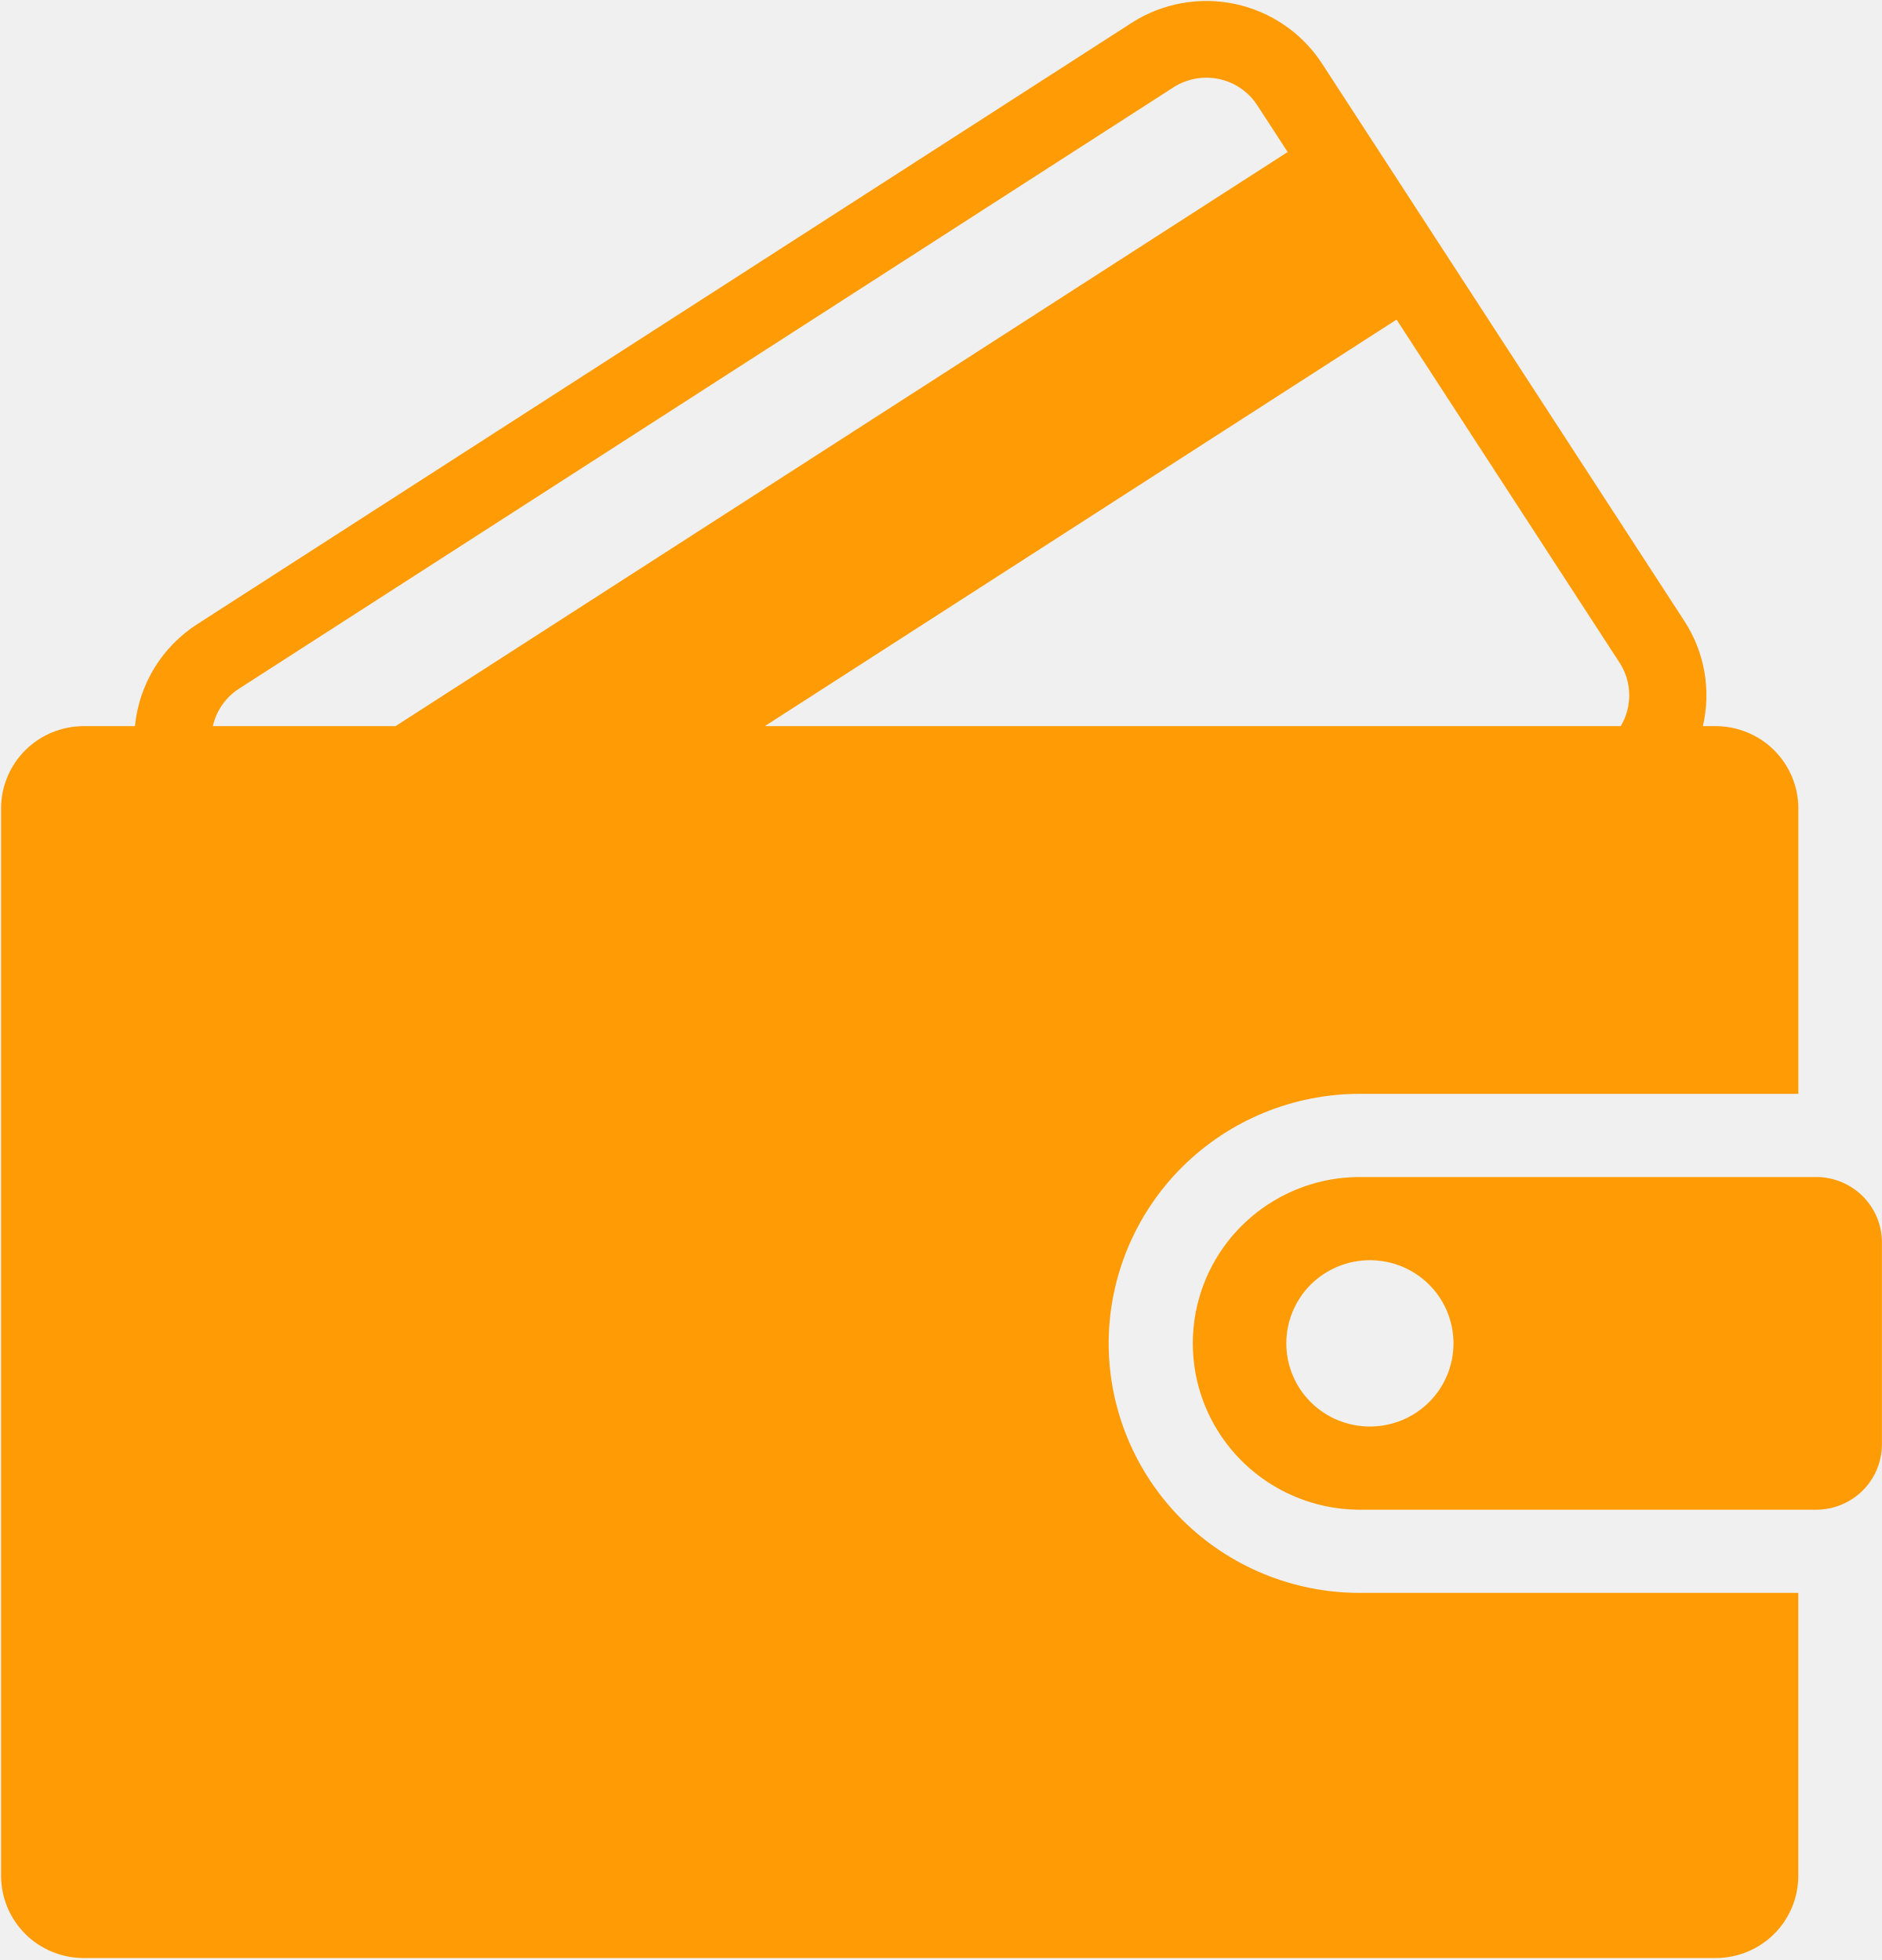
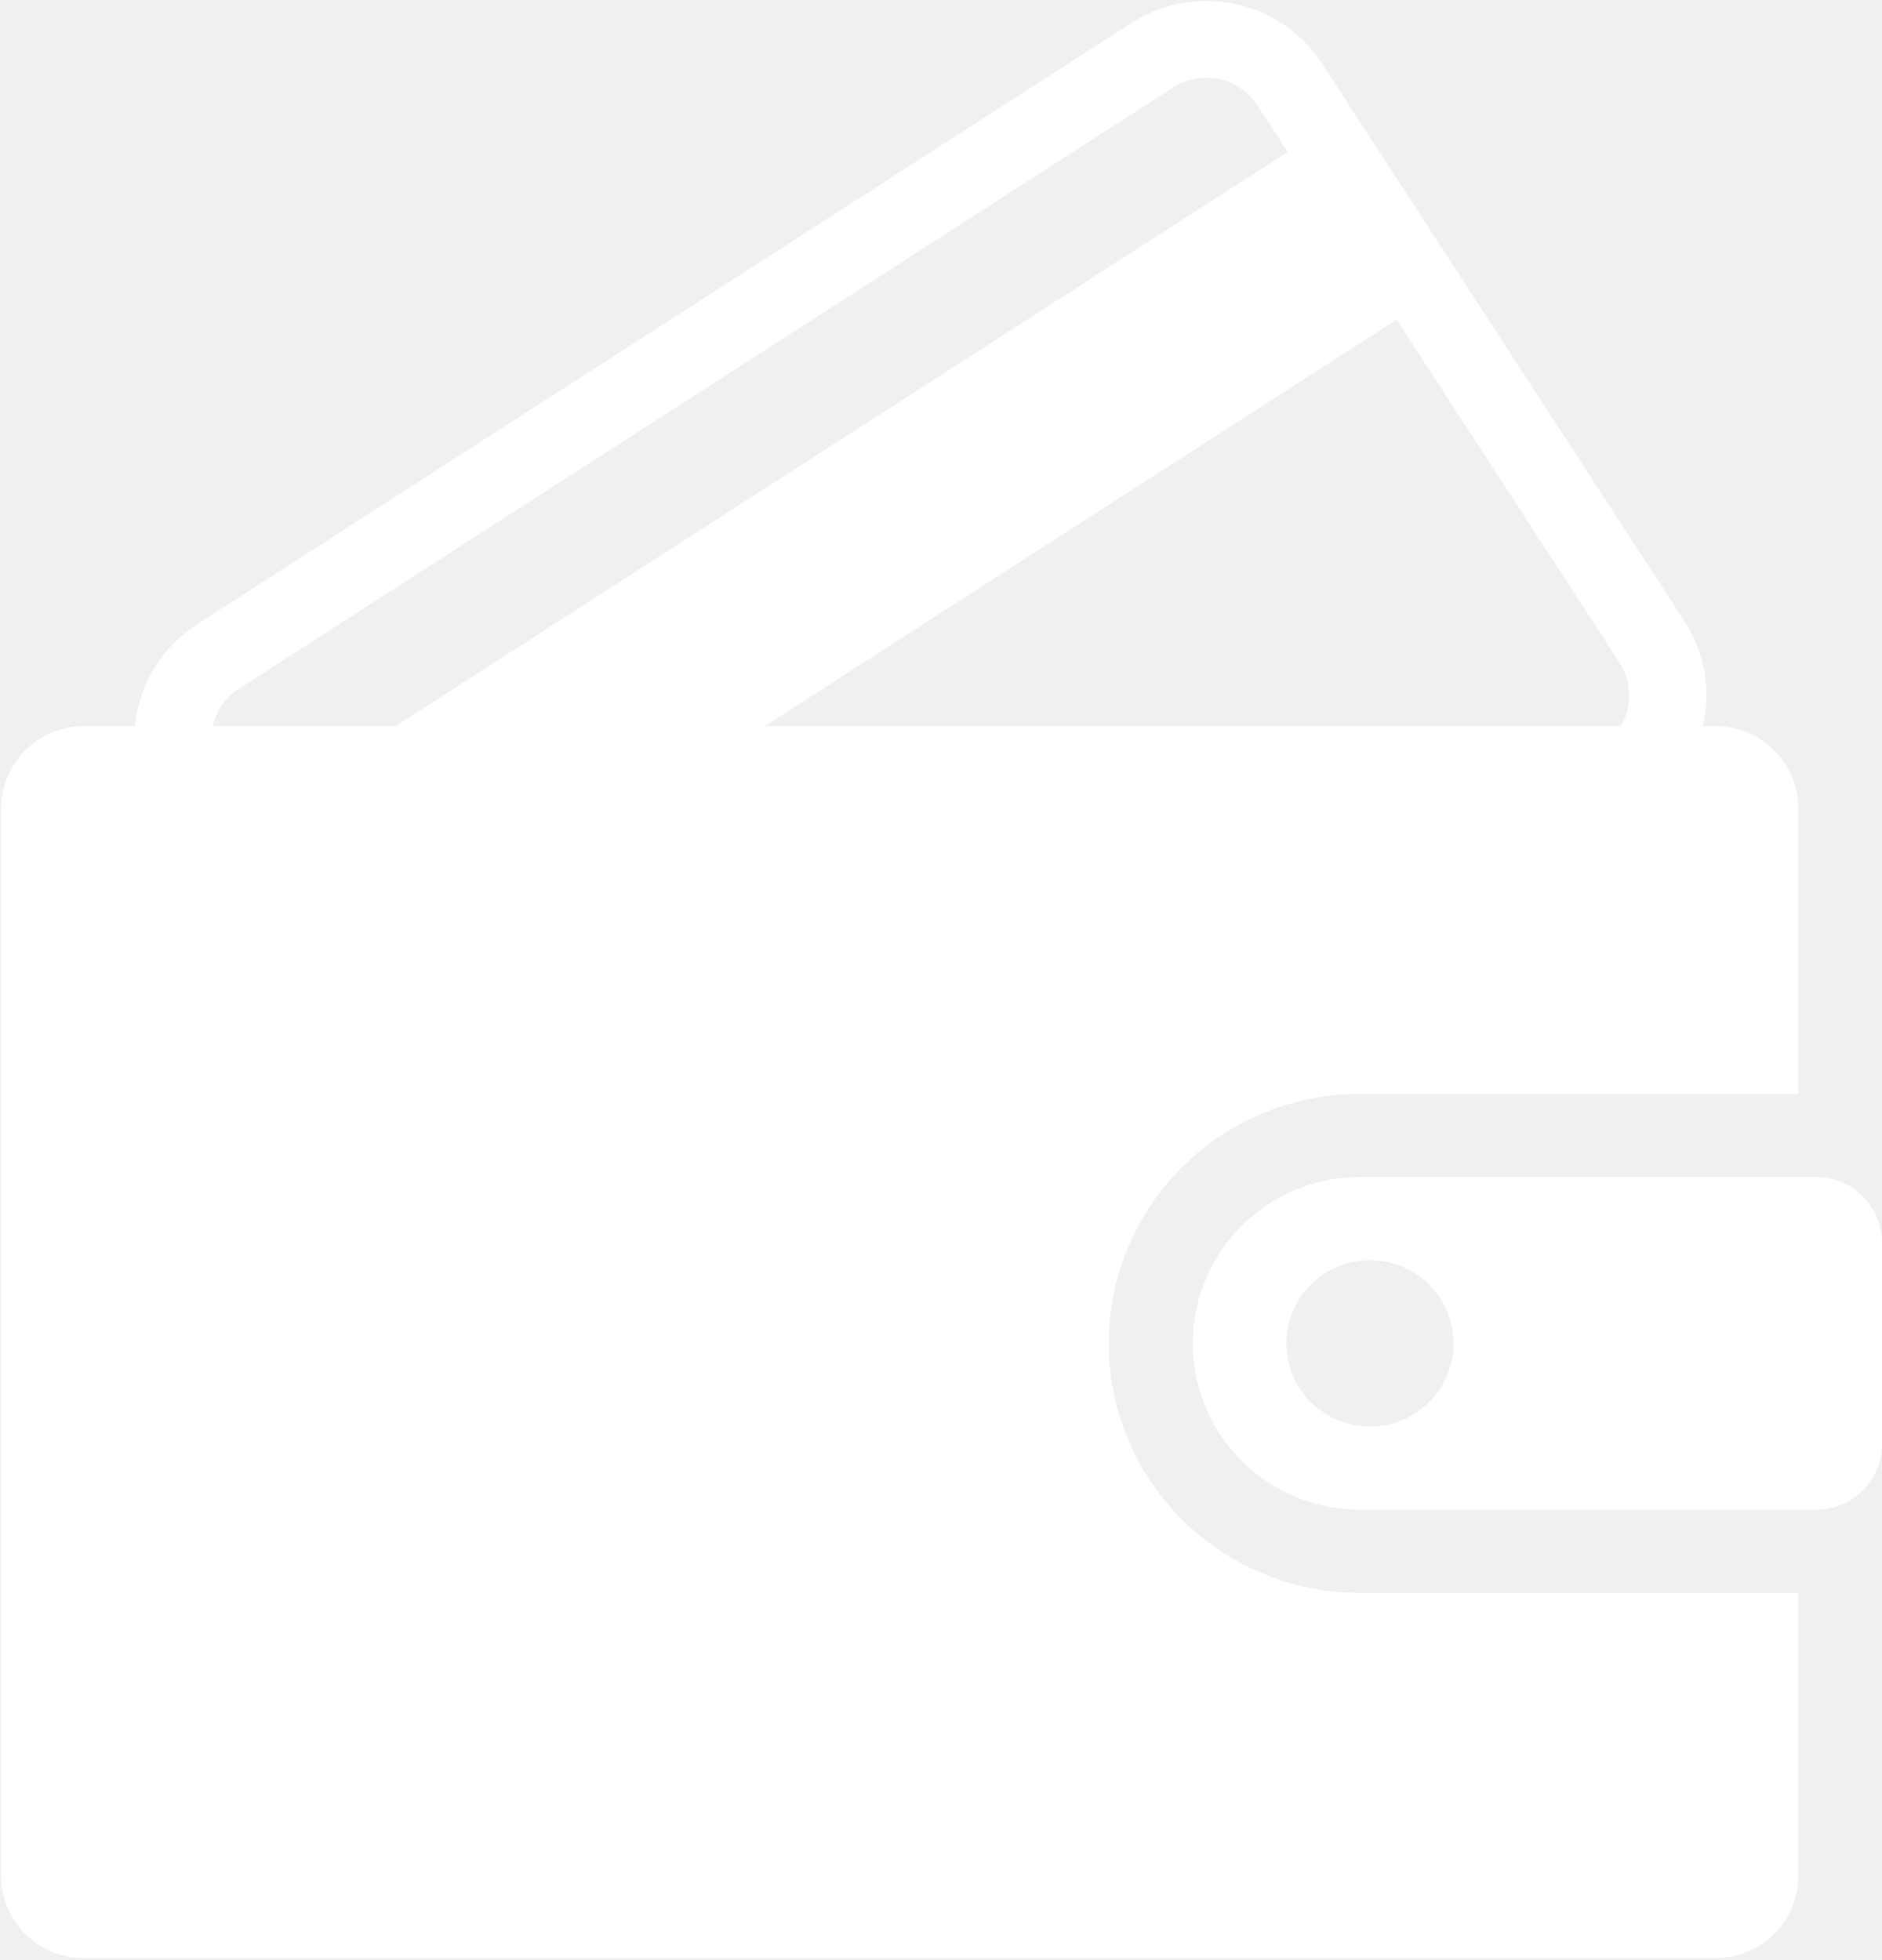
<svg xmlns="http://www.w3.org/2000/svg" width="48" height="50" viewBox="0 0 48 50" fill="none">
  <g clip-path="url(#clip0_47_300)">
-     <path d="M46.322 30.026H34.672C33.153 30.03 31.75 30.84 30.991 32.151C30.233 33.462 30.233 35.076 30.991 36.387C31.75 37.698 33.153 38.508 34.672 38.513H46.322C46.766 38.513 47.192 38.337 47.507 38.025C47.821 37.712 47.998 37.287 47.998 36.845V31.694C47.998 31.251 47.821 30.827 47.507 30.514C47.192 30.202 46.766 30.026 46.322 30.026ZM34.939 36.391C34.374 36.391 33.831 36.168 33.431 35.77C33.032 35.372 32.807 34.832 32.807 34.269C32.807 33.707 33.032 33.167 33.431 32.769C33.831 32.371 34.374 32.148 34.939 32.148C35.505 32.148 36.047 32.371 36.447 32.769C36.847 33.167 37.071 33.707 37.071 34.269C37.071 34.832 36.847 35.372 36.447 35.77C36.047 36.168 35.505 36.391 34.939 36.391Z" fill="#FF9B04" />
-     <path d="M28.276 34.27C28.278 32.582 28.953 30.964 30.152 29.77C31.351 28.577 32.977 27.906 34.672 27.904H45.866V20.622C45.866 20.065 45.643 19.532 45.248 19.138C44.853 18.745 44.316 18.524 43.757 18.524H43.432C43.646 17.604 43.476 16.637 42.961 15.845L33.717 1.62C33.211 0.843 32.415 0.297 31.504 0.102C30.594 -0.092 29.643 0.081 28.861 0.584L5.027 15.925C4.127 16.505 3.544 17.462 3.442 18.524H2.136C1.577 18.524 1.041 18.745 0.645 19.138C0.25 19.532 0.028 20.065 0.028 20.622V47.852C0.028 48.409 0.25 48.943 0.645 49.336C1.04 49.73 1.577 49.95 2.136 49.95H43.757C44.316 49.95 44.852 49.73 45.248 49.336C45.643 48.943 45.865 48.409 45.865 47.852V40.635H34.672C32.976 40.633 31.35 39.962 30.151 38.769C28.952 37.575 28.278 35.957 28.276 34.27L28.276 34.27ZM5.429 18.524C5.516 18.131 5.756 17.788 6.095 17.569L29.929 2.228C30.273 2.007 30.692 1.931 31.092 2.016C31.493 2.102 31.843 2.342 32.065 2.684L32.841 3.878L10.088 18.524L5.429 18.524ZM35.619 8.153L41.309 16.909C41.464 17.149 41.549 17.427 41.553 17.713C41.558 17.998 41.483 18.279 41.336 18.524H19.506L35.619 8.153Z" fill="#FF9B04" />
+     <path d="M46.322 30.026H34.672C33.153 30.03 31.75 30.84 30.991 32.151C30.233 33.462 30.233 35.076 30.991 36.387C31.75 37.698 33.153 38.508 34.672 38.513H46.322C46.766 38.513 47.192 38.337 47.507 38.025C47.821 37.712 47.998 37.287 47.998 36.845V31.694C47.998 31.251 47.821 30.827 47.507 30.514C47.192 30.202 46.766 30.026 46.322 30.026ZM34.939 36.391C34.374 36.391 33.831 36.168 33.431 35.77C33.032 35.372 32.807 34.832 32.807 34.269C32.807 33.707 33.032 33.167 33.431 32.769C33.831 32.371 34.374 32.148 34.939 32.148C35.505 32.148 36.047 32.371 36.447 32.769C36.847 33.167 37.071 33.707 37.071 34.269C37.071 34.832 36.847 35.372 36.447 35.77C36.047 36.168 35.505 36.391 34.939 36.391Z" fill="#FFF" />
+     <path d="M28.276 34.27C28.278 32.582 28.953 30.964 30.152 29.77C31.351 28.577 32.977 27.906 34.672 27.904H45.866V20.622C45.866 20.065 45.643 19.532 45.248 19.138C44.853 18.745 44.316 18.524 43.757 18.524H43.432C43.646 17.604 43.476 16.637 42.961 15.845L33.717 1.62C33.211 0.843 32.415 0.297 31.504 0.102C30.594 -0.092 29.643 0.081 28.861 0.584L5.027 15.925C4.127 16.505 3.544 17.462 3.442 18.524H2.136C1.577 18.524 1.041 18.745 0.645 19.138C0.25 19.532 0.028 20.065 0.028 20.622V47.852C0.028 48.409 0.25 48.943 0.645 49.336C1.04 49.73 1.577 49.95 2.136 49.95H43.757C44.316 49.95 44.852 49.73 45.248 49.336C45.643 48.943 45.865 48.409 45.865 47.852V40.635H34.672C32.976 40.633 31.35 39.962 30.151 38.769C28.952 37.575 28.278 35.957 28.276 34.27L28.276 34.27ZM5.429 18.524C5.516 18.131 5.756 17.788 6.095 17.569L29.929 2.228C30.273 2.007 30.692 1.931 31.092 2.016C31.493 2.102 31.843 2.342 32.065 2.684L32.841 3.878L10.088 18.524L5.429 18.524ZM35.619 8.153L41.309 16.909C41.464 17.149 41.549 17.427 41.553 17.713C41.558 17.998 41.483 18.279 41.336 18.524H19.506L35.619 8.153Z" fill="#FFF" />
  </g>
-   <defs>
-     <clipPath id="clip0_47_300">
-       <rect width="48" height="50" fill="white" />
-     </clipPath>
-   </defs>
</svg>
